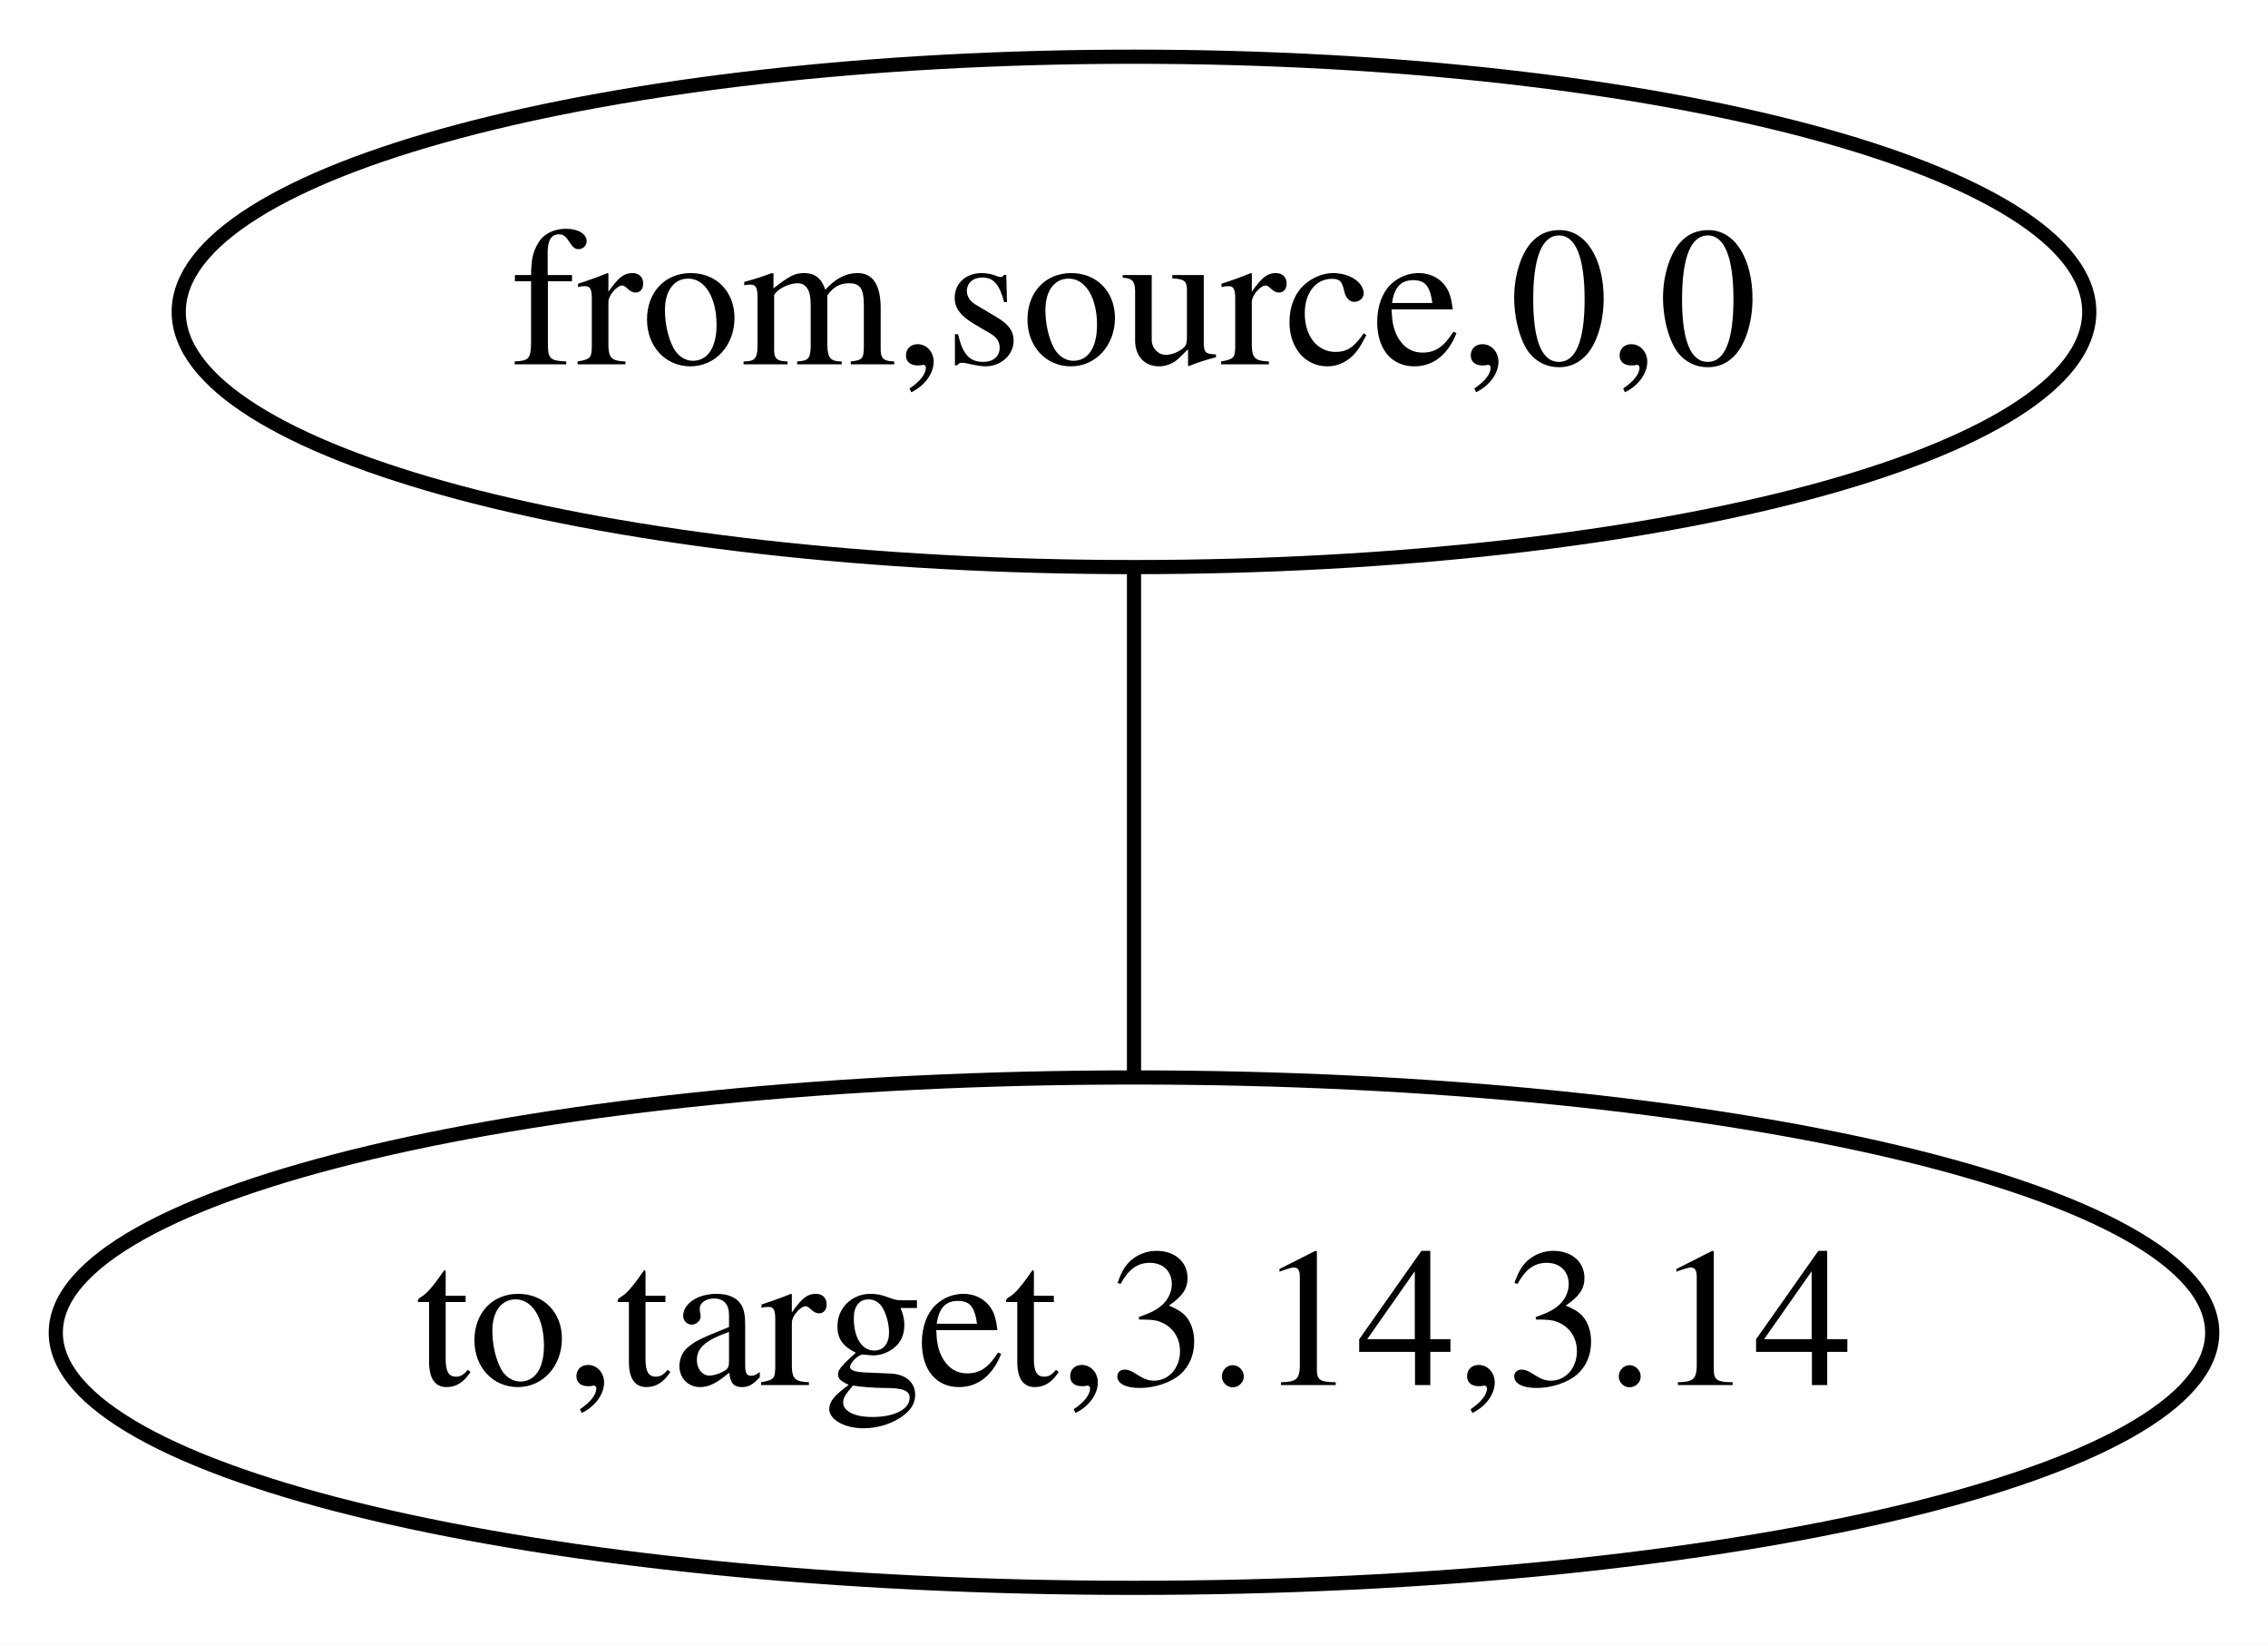
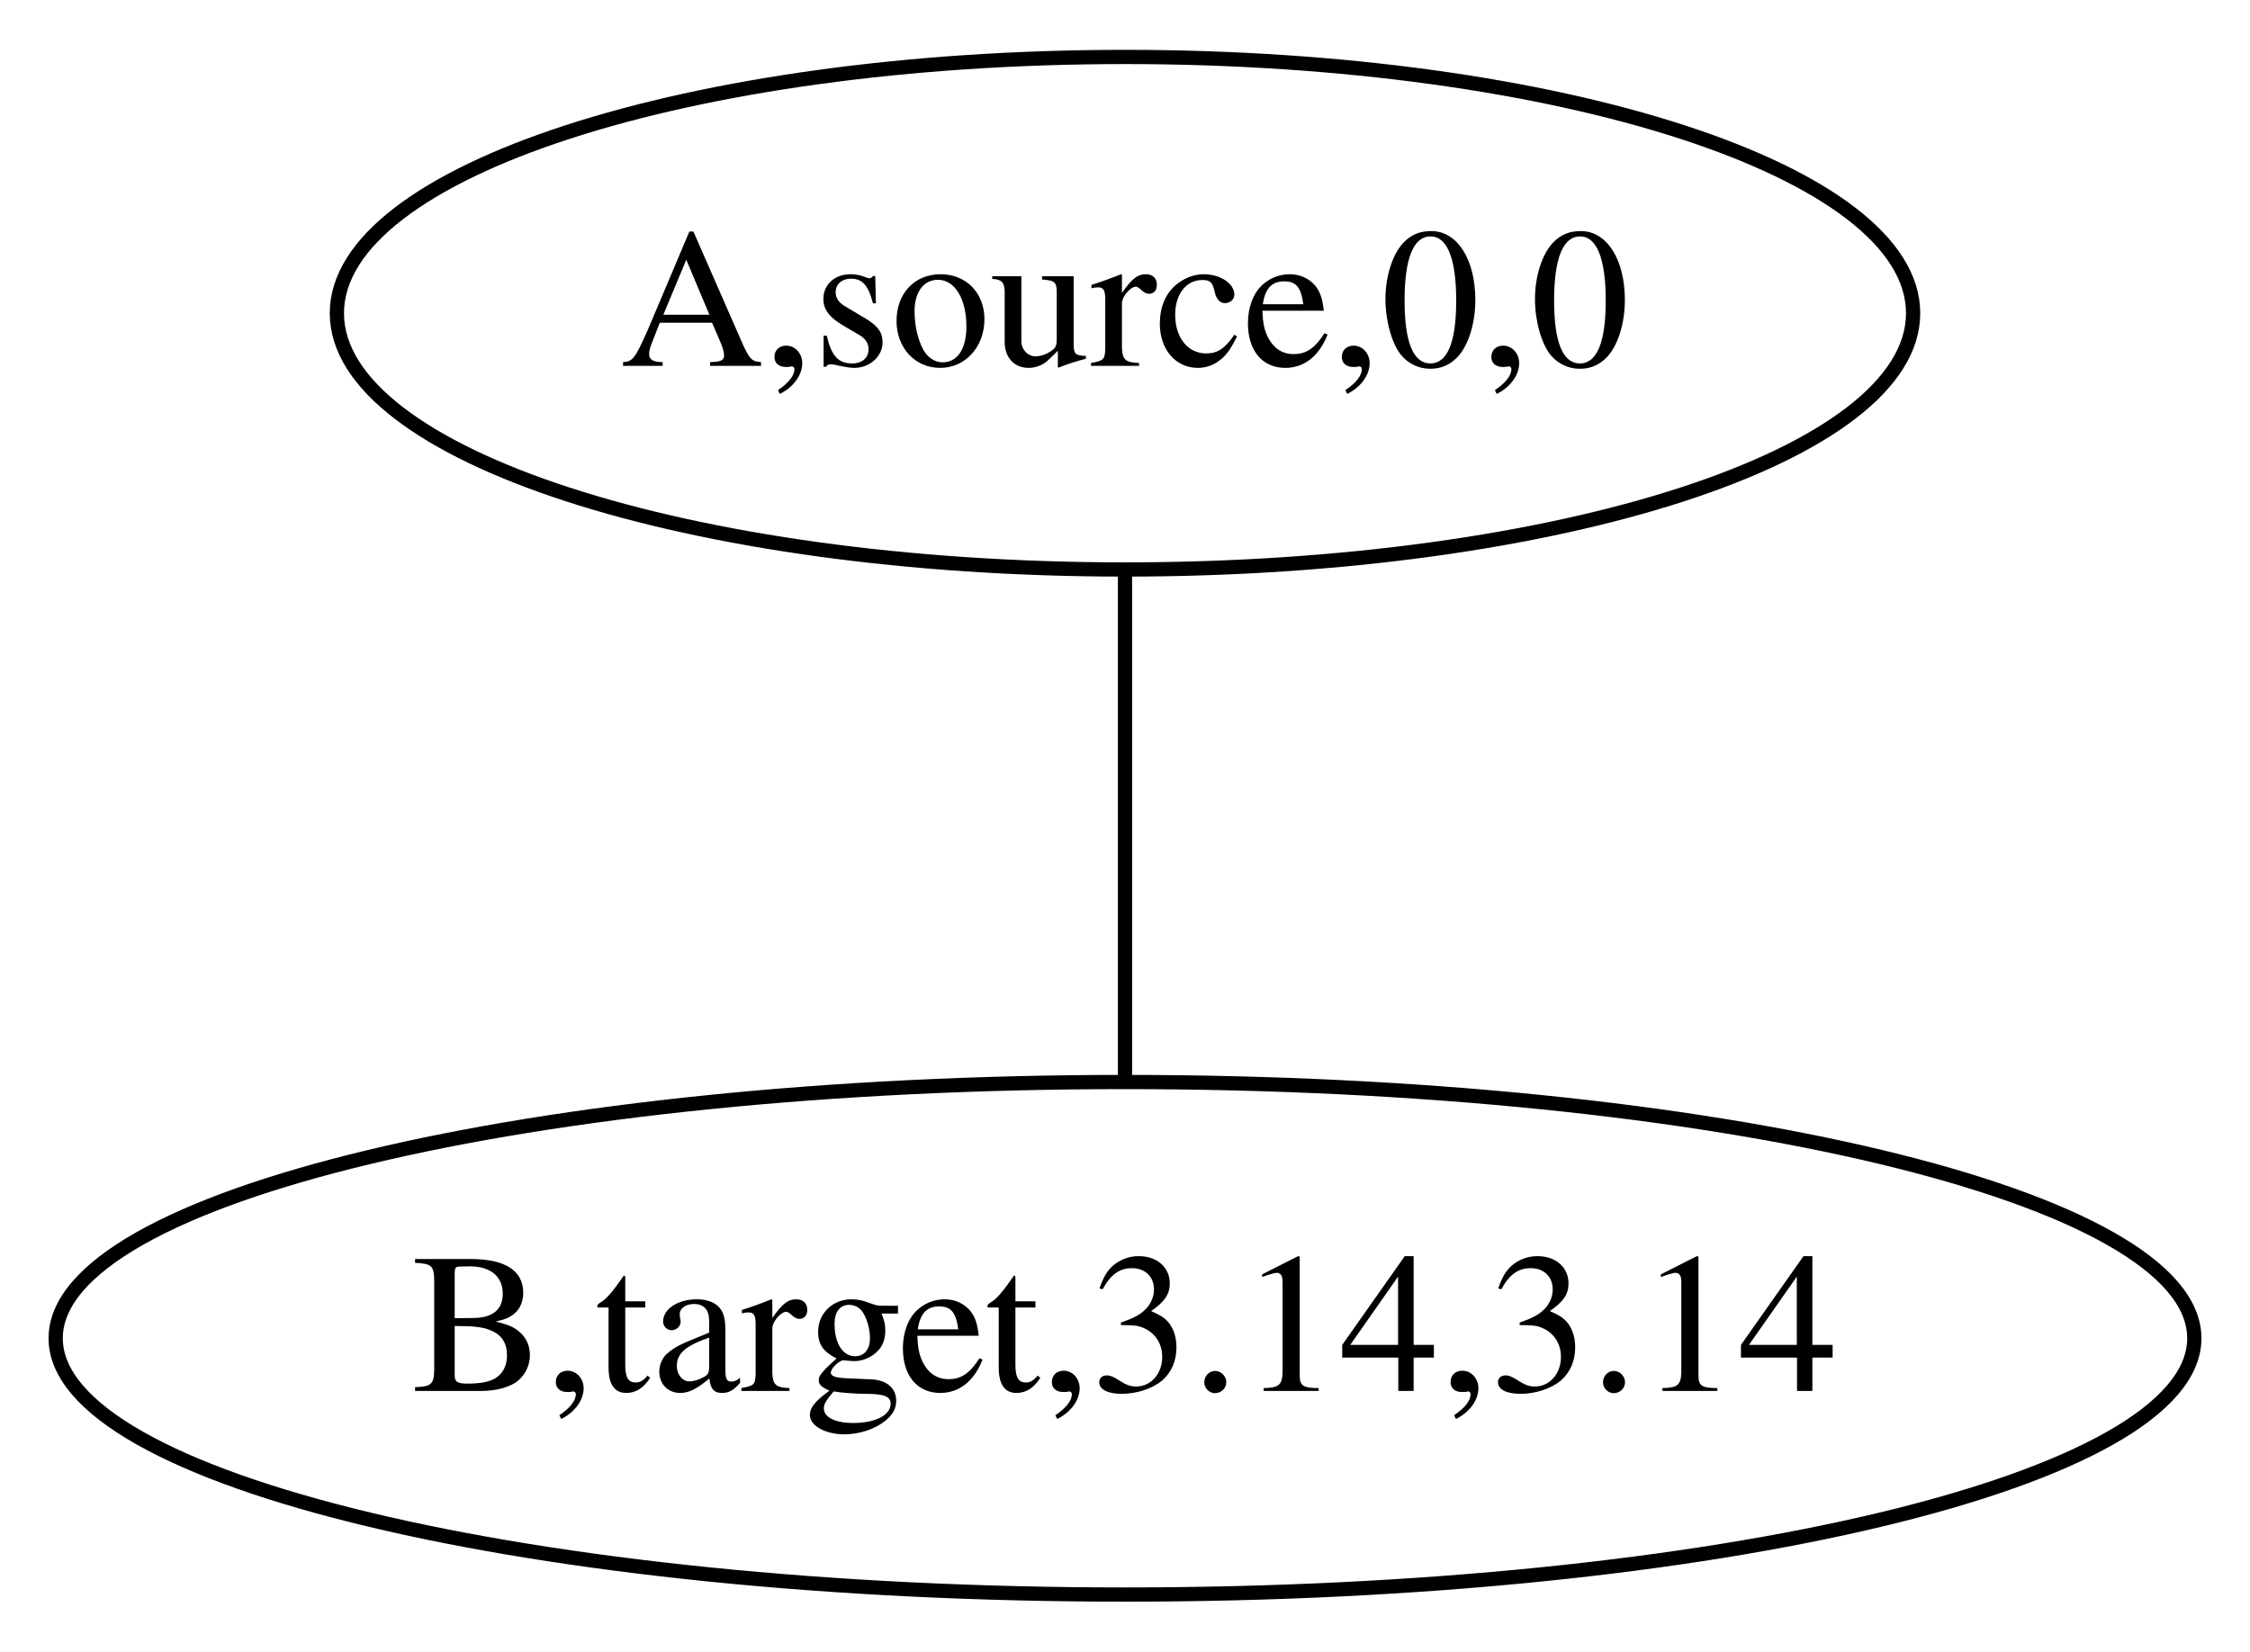
- <svg xmlns="http://www.w3.org/2000/svg" width="160pt" height="116pt" viewBox="0.00 0.00 160.00 116.00">
+ <svg xmlns="http://www.w3.org/2000/svg" width="158pt" height="116pt" viewBox="0.00 0.00 158.00 116.00">
  <g id="graph0" class="graph" transform="scale(1 1) rotate(0) translate(4 112)">
-     <polygon fill="white" stroke="none" points="-4,4 -4,-112 156,-112 156,4 -4,4" />
+     <polygon fill="white" stroke="none" points="-4,4 -4,-112 154,-112 154,4 -4,4" />
    <g id="node1" class="node">
-       <ellipse fill="none" stroke="black" cx="76" cy="-90" rx="67.391" ry="18" />
-       <text text-anchor="middle" x="76" y="-86.3" font-family="Times,serif" font-size="14.00">from,source,0,0</text>
+       <ellipse fill="none" stroke="black" cx="75" cy="-90" rx="55.344" ry="18" />
+       <text text-anchor="middle" x="75" y="-86.3" font-family="Times,serif" font-size="14.00">A,source,0,0</text>
    </g>
    <g id="node2" class="node">
-       <ellipse fill="none" stroke="black" cx="76" cy="-18" rx="76.065" ry="18" />
-       <text text-anchor="middle" x="76" y="-14.3" font-family="Times,serif" font-size="14.00">to,target,3.14,3.14</text>
+       <ellipse fill="none" stroke="black" cx="75" cy="-18" rx="75.09" ry="18" />
+       <text text-anchor="middle" x="75" y="-14.3" font-family="Times,serif" font-size="14.00">B,target,3.14,3.14</text>
    </g>
    <g id="edge1" class="edge">
-       <path fill="none" stroke="black" d="M76,-71.697C76,-60.846 76,-46.917 76,-36.104" />
+       <path fill="none" stroke="black" d="M75,-71.697C75,-60.846 75,-46.917 75,-36.104" />
    </g>
  </g>
</svg>
